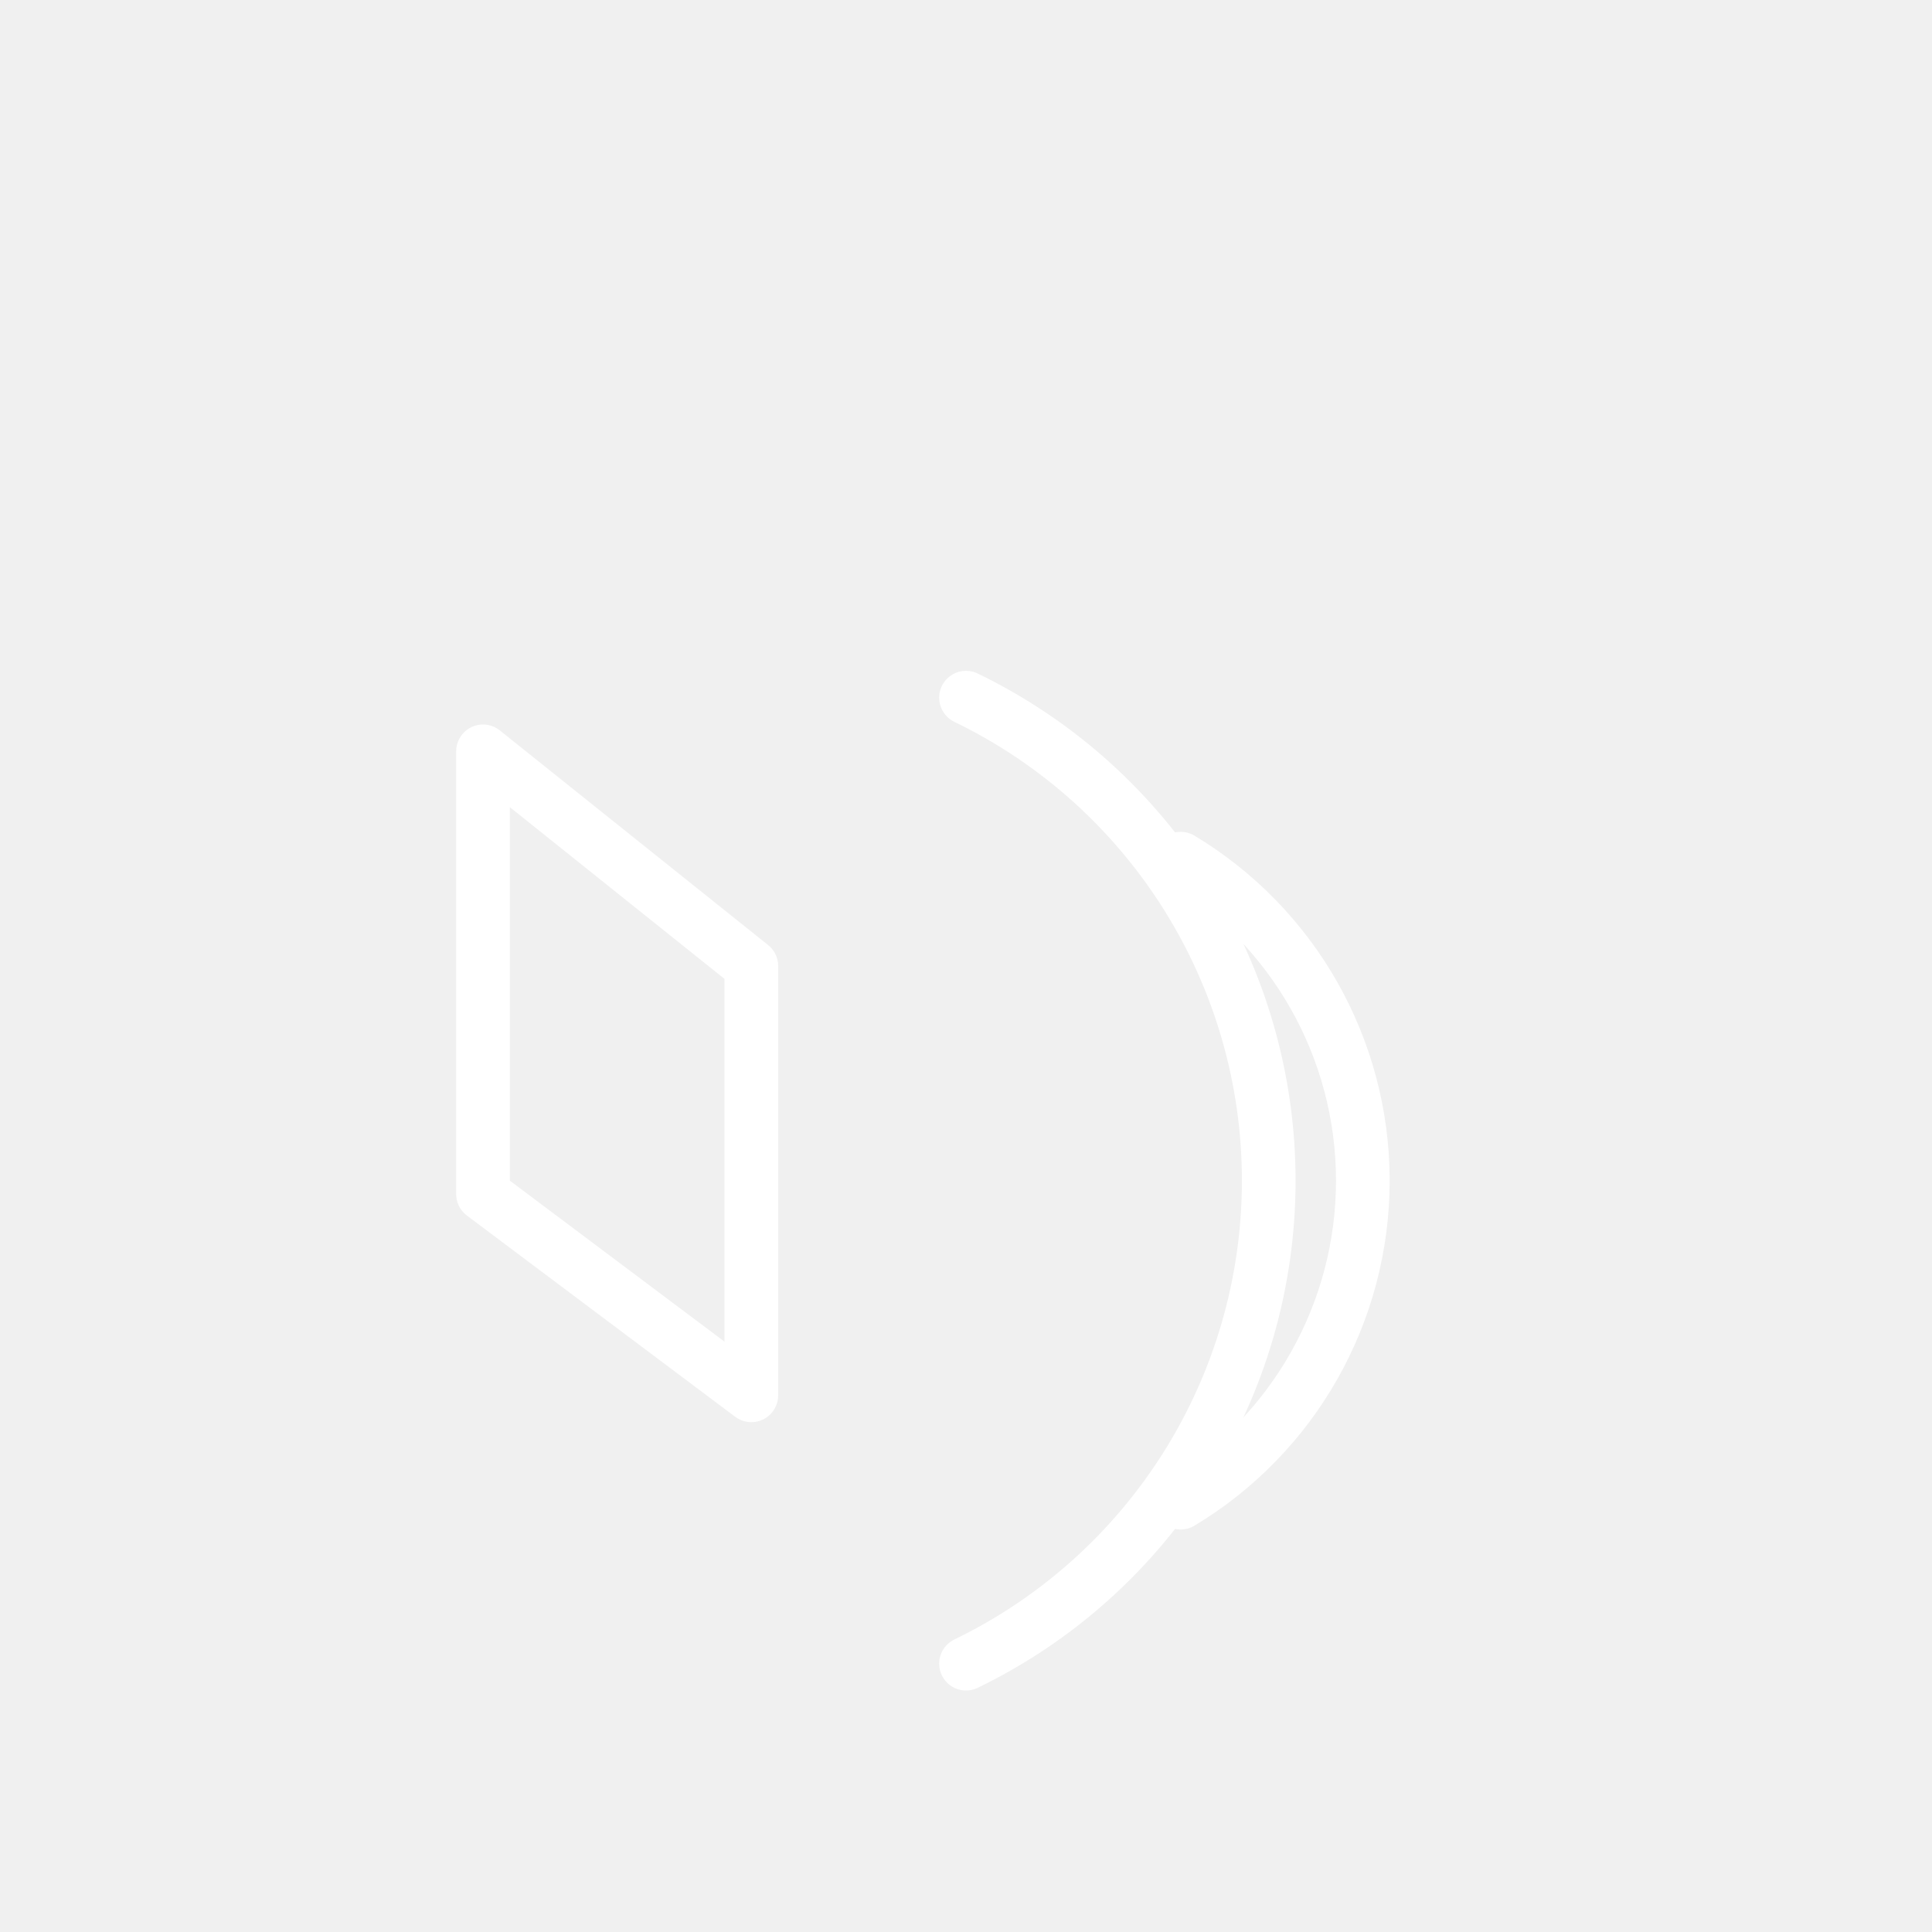
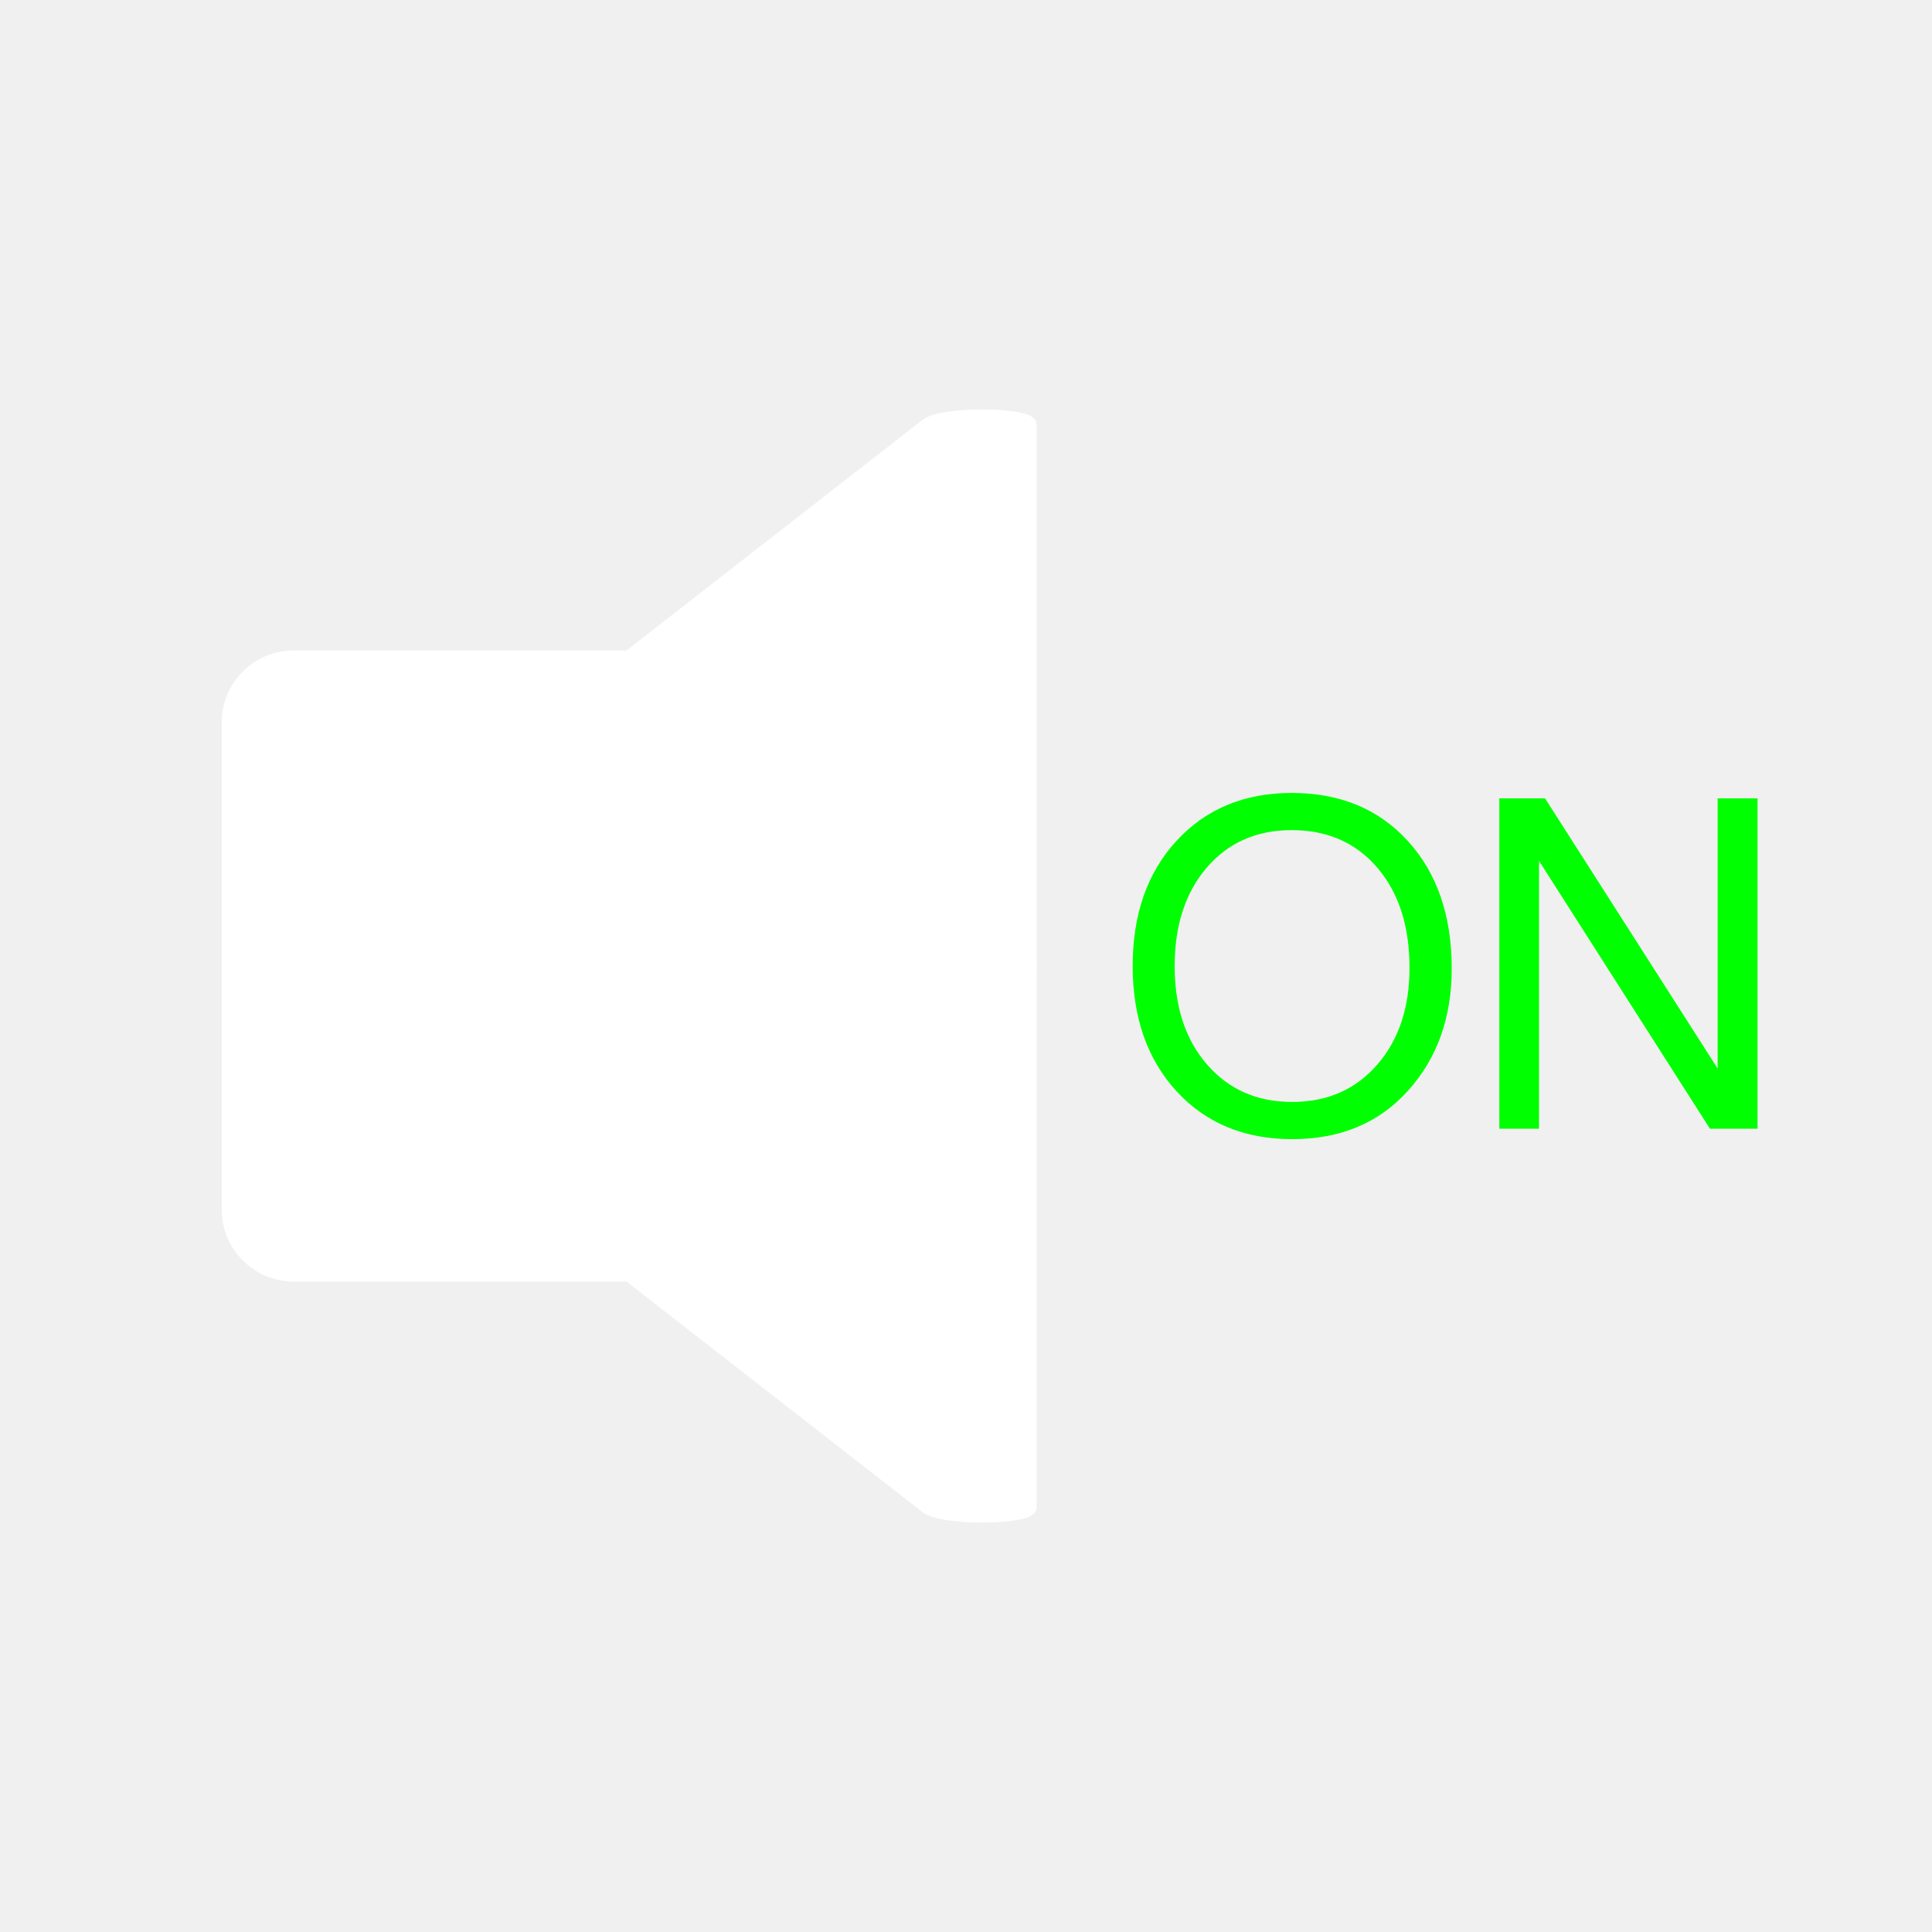
- <svg xmlns="http://www.w3.org/2000/svg" viewBox="0 0 144 144">
-   <path d="M 36 56 L 56 72 L 56 104 L 36 89 Z" fill="none" stroke="#fff" stroke-width="4" stroke-linejoin="round" />
-   <path d="M 72 52 A 40 40 0 0 1 72 124" fill="none" stroke="#fff" stroke-width="4" stroke-linecap="round" />
-   <path d="M 88 64 A 28 28 0 0 1 88 112" fill="none" stroke="#fff" stroke-width="4" stroke-linecap="round" />
+ <svg xmlns="http://www.w3.org/2000/svg" viewBox="0 0 128 128" version="1.1" id="svg5" xml:space="preserve" width="128" height="128">
+   <defs id="defs5" />
+   <g id="g5" transform="matrix(0.8859145,0,0,0.8859145,7.301475,7.428347)">
+     <g id="g8" transform="translate(-8.488914)">
+       <rect style="fill:#ffffff;stroke:#ffffff;stroke-width:1.571" id="rect6" width="38.406" height="45.628" x="17.61" y="41.043" ry="4.603" />
+       <g id="g7" transform="translate(0,-2.839777)">
+         <path style="fill:#ffffff;stroke:#ffffff;stroke-width:0.859" d="M 38.472,50.365 69.502,26.194 c 1.277,-0.995 7.839,-0.842 7.839,0 V 66.697 H 37.275 Z" id="path6" />
+         <path style="fill:#ffffff;stroke:#ffffff;stroke-width:0.859" d="m 38.472,83.028 31.03,24.171 c 1.277,0.995 7.839,0.842 7.839,0 V 66.697 H 37.275 Z" id="path6-8" />
+       </g>
+     </g>
+     <text xml:space="preserve" style="font-style:normal;font-variant:normal;font-weight:normal;font-stretch:normal;font-size:33.889px;font-family:FreeMono;-inkscape-font-specification:FreeMono;writing-mode:lr-tb;direction:ltr;fill:#00ff00;stroke-width:3.618;stroke-linecap:round;stroke-linejoin:round" x="75.107" y="76.023" id="text1">
+       <tspan id="tspan1" style="font-style:normal;font-variant:normal;font-weight:normal;font-stretch:normal;font-family:FreeSans;-inkscape-font-specification:FreeSans;stroke-width:3.618;fill:#00ff00" x="75.107" y="76.023">ON</tspan>
+     </text>
+   </g>
</svg>
